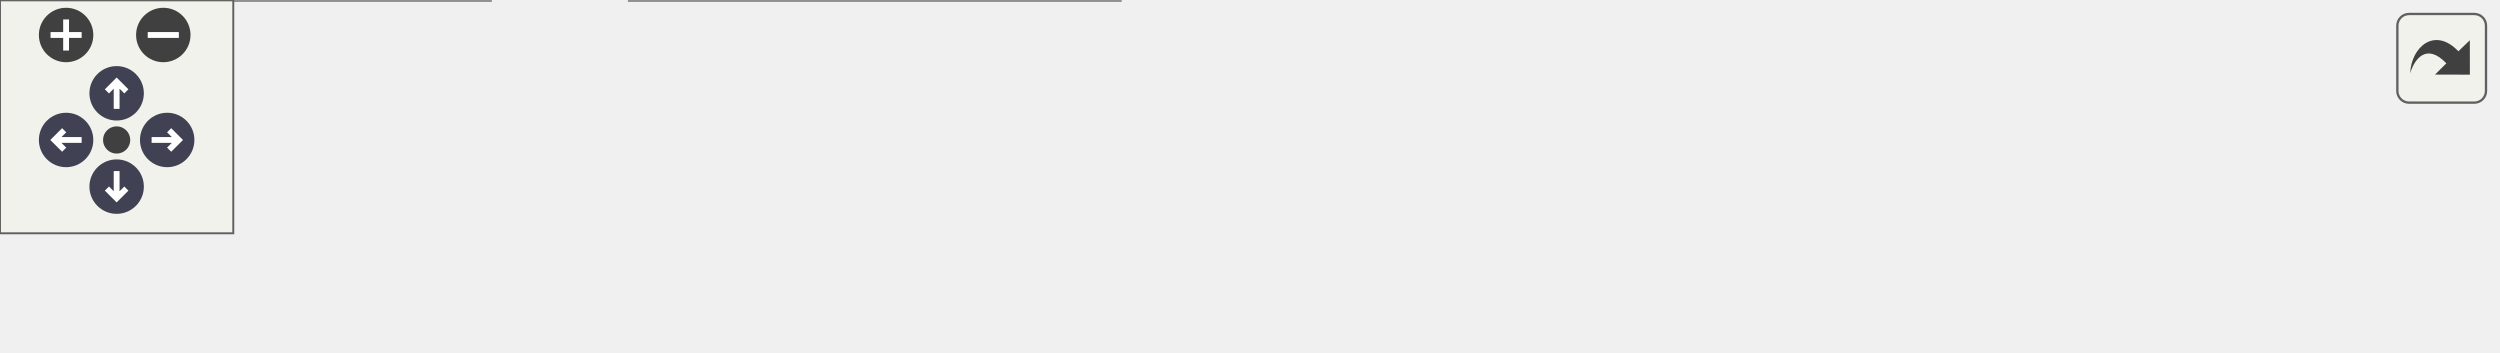
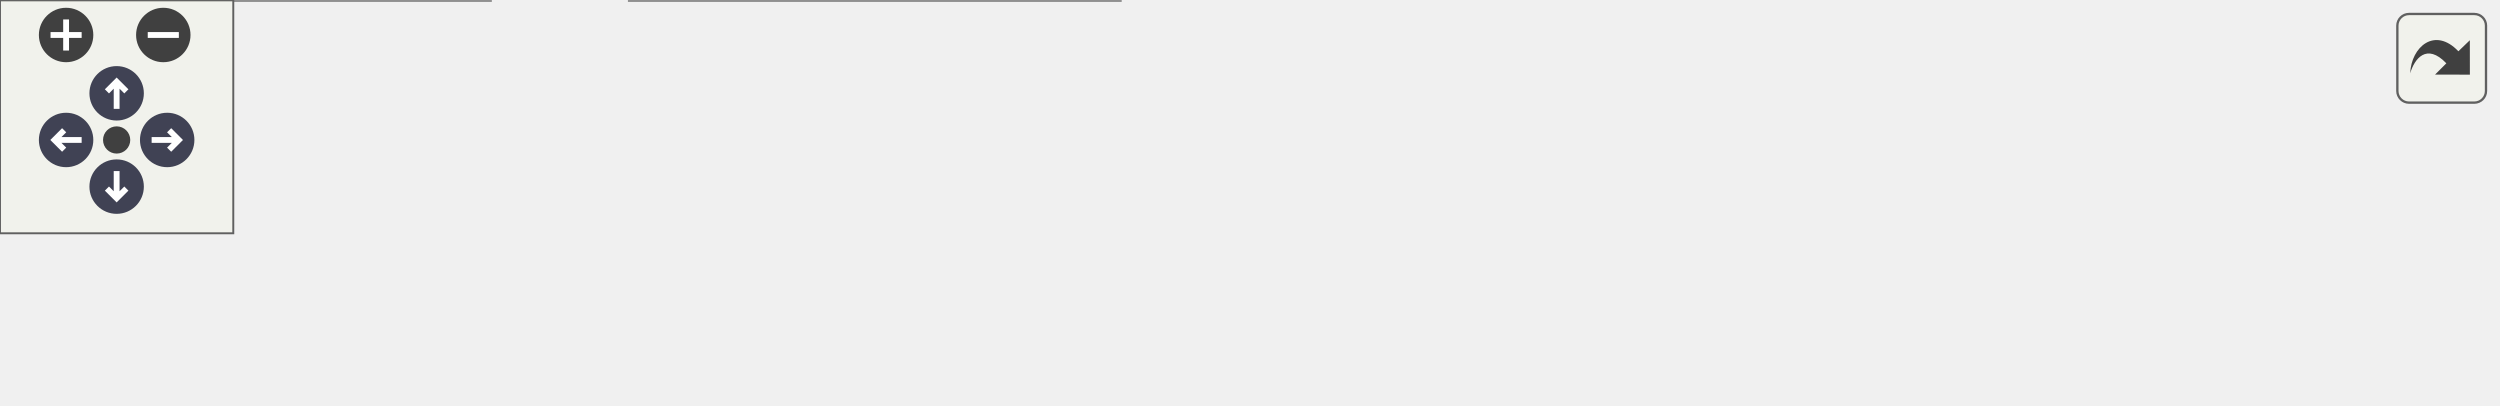
<svg xmlns="http://www.w3.org/2000/svg" xmlns:xlink="http://www.w3.org/1999/xlink" id="main" version="1.1" xml:space="preserve">
  <style type="text/css">
.node, .edge {opacity: 0.7;}
.node.selected, .edge.selected {opacity: 1;}
.edge:hover path { stroke: red; }
.edge:hover polygon { stroke: red; fill: red; }
</style>
  <defs>
    <circle id="rim" cx="0" cy="0" r="7" />
    <circle id="rim2" cx="0" cy="0" r="3.5" />
    <g id="zoomPlus">
      <use xlink:href="#rim" fill="#404040">
        <set attributeName="fill" to="#808080" begin="zoomplus.mouseover" end="zoomplus.mouseout" />
      </use>
      <path d="M-4,0h8M0,-4v8" fill="none" stroke="white" stroke-width="1.5" pointer-events="none" />
    </g>
    <g id="zoomMin">
      <use xlink:href="#rim" fill="#404040">
        <set attributeName="fill" to="#808080" begin="zoomminus.mouseover" end="zoomminus.mouseout" />
      </use>
      <path d="M-4,0h8" fill="none" stroke="white" stroke-width="1.5" pointer-events="none" />
    </g>
    <g id="arrowUp" transform="translate(30 24)">
      <use xlink:href="#rim" />
      <path pointer-events="none" fill="none" stroke="white" stroke-width="1.5" d="M0,-3.0v7 M-2.5,-0.5L0,-3.0L2.5,-0.5" />
    </g>
    <g id="arrowRight" transform="rotate(90) translate(36 -43)">
      <use xlink:href="#rim" />
      <path pointer-events="none" fill="none" stroke="white" stroke-width="1.5" d="M0,-3.0v7 M-2.5,-0.5L0,-3.0L2.5,-0.5" />
    </g>
    <g id="arrowDown" transform="rotate(180) translate(-30 -48)">
      <use xlink:href="#rim" />
      <path pointer-events="none" fill="none" stroke="white" stroke-width="1.5" d="M0,-3.0v7 M-2.5,-0.5L0,-3.0L2.5,-0.5" />
    </g>
    <g id="arrowLeft" transform="rotate(270) translate(-36 17)">
      <use xlink:href="#rim" />
      <path pointer-events="none" fill="none" stroke="white" stroke-width="1.5" d="M0,-3.0v7 M-2.5,-0.5L0,-3.0L2.5,-0.5" />
    </g>
    <g id="resetDef">
      <use xlink:href="#rim2" fill="#404040">
        <set attributeName="fill" to="#808080" begin="reset.mouseover" end="reset.mouseout" />
      </use>
    </g>
  </defs>
  <svg id="graph" class="graph">
    <g id="viewport">
      <g id="Node000001" class="node">
        <g id="a_Node000001">
          <a xlink:title="ベクトルの長さ (Magnitude)">
            <polygon fill="#999999" stroke="#666666" points="642,-24.5 520,-24.5 520,-5.5 642,-5.5 642,-24.5" />
            <text text-anchor="middle" x="581" y="-12.5" font-family="Helvetica,sans-Serif" font-size="10.00">Span::Vector3::Length</text>
          </a>
        </g>
      </g>
      <g id="Node000002" class="node">
        <g id="a_Node000002">
          <a xlink:href="structSpan_1_1Matrix4x4.html#aea4a95a235a15e6ad3366fd07649d253" target="_top" xlink:title="行列を 移動・回転・スケール に分解する">
-             <polygon fill="white" stroke="#666666" points="484,-24.5 324,-24.5 324,-5.5 484,-5.5 484,-24.5" />
-             <text text-anchor="middle" x="404" y="-12.5" font-family="Helvetica,sans-Serif" font-size="10.00">Span::Matrix4x4::Decompose</text>
+             <polygon fill="white" stroke="#666666" points="484,-43.5 324,-43.5 324,-24.5 484,-24.5 484,-43.5" />
+             <text text-anchor="middle" x="404" y="-31.5" font-family="Helvetica,sans-Serif" font-size="10.00">Span::Matrix4x4::Decompose</text>
          </a>
        </g>
      </g>
      <g id="edge1_Node000001_Node000002" class="edge">
        <g id="a_edge1_Node000001_Node000002">
          <a xlink:title=" ">
-             <path fill="none" stroke="#63b8ff" d="M509.68,-15C501.29,-15 492.69,-15 484.19,-15" />
-             <polygon fill="#63b8ff" stroke="#63b8ff" points="509.77,-18.5 519.77,-15 509.77,-11.5 509.77,-18.5" />
+             <path fill="none" stroke="#63b8ff" d="M509.68,-22.64C501.29,-23.55 492.69,-24.48 484.19,-25.4" />
+             <polygon fill="#63b8ff" stroke="#63b8ff" points="510.21,-26.1 519.77,-21.54 509.46,-19.14 510.21,-26.1" />
          </a>
        </g>
      </g>
      <g id="Node000003" class="node">
        <g id="a_Node000003">
          <a xlink:href="classSpan_1_1SceneViewPanel.html#ad83a4a55f083c75371d0873322808796" target="_top" xlink:title="選択中のオブジェクトに対してマニピュレータ (矢印など) を描画します。">
            <polygon fill="white" stroke="#666666" points="288,-30 162,-30 162,0 288,0 288,-30" />
            <text text-anchor="start" x="170" y="-18" font-family="Helvetica,sans-Serif" font-size="10.00">Span::SceneViewPanel</text>
            <text text-anchor="middle" x="225" y="-7" font-family="Helvetica,sans-Serif" font-size="10.00">::DrawGizmo</text>
          </a>
        </g>
      </g>
+       <g id="edge4_Node000001_Node000003" class="edge">
+         <g id="a_edge4_Node000001_Node000003">
+           <a xlink:title=" ">
+             <path fill="none" stroke="#63b8ff" d="M509.84,-15C445.18,-15 350.12,-15 288.13,-15" />
+             <polygon fill="#63b8ff" stroke="#63b8ff" points="509.95,-18.5 519.95,-15 509.95,-11.5 509.95,-18.5" />
+           </a>
+         </g>
+       </g>
      <g id="edge2_Node000002_Node000003" class="edge">
        <g id="a_edge2_Node000002_Node000003">
          <a xlink:title=" ">
-             <path fill="none" stroke="#63b8ff" d="M313.69,-15C305.04,-15 296.41,-15 288.12,-15" />
-             <polygon fill="#63b8ff" stroke="#63b8ff" points="313.82,-18.5 323.82,-15 313.82,-11.5 313.82,-18.5" />
+             <path fill="none" stroke="#63b8ff" d="M313.69,-24.41C305.04,-23.49 296.41,-22.56 288.12,-21.67" />
+             <polygon fill="#63b8ff" stroke="#63b8ff" points="313.5,-27.91 323.82,-25.5 314.25,-20.95 313.5,-27.91" />
          </a>
        </g>
      </g>
      <g id="Node000004" class="node">
        <g id="a_Node000004">
          <a xlink:href="classSpan_1_1SceneViewPanel.html#aab2935de58bd68267a680cabd3656c9f" target="_top" xlink:title="毎フレームの描画処理。 画像の表示、ツールバーのオーバーレイ、ギズモの描画を行います。">
            <polygon fill="white" stroke="#666666" points="126,-30 0,-30 0,0 126,0 126,-30" />
            <text text-anchor="start" x="8" y="-18" font-family="Helvetica,sans-Serif" font-size="10.00">Span::SceneViewPanel</text>
            <text text-anchor="middle" x="63" y="-7" font-family="Helvetica,sans-Serif" font-size="10.00">::OnImGuiRender</text>
          </a>
        </g>
      </g>
      <g id="edge3_Node000003_Node000004" class="edge">
        <g id="a_edge3_Node000003_Node000004">
          <a xlink:title=" ">
            <path fill="none" stroke="#63b8ff" d="M151.45,-15C143,-15 134.44,-15 126.15,-15" />
            <polygon fill="#63b8ff" stroke="#63b8ff" points="151.68,-18.5 161.68,-15 151.68,-11.5 151.68,-18.5" />
          </a>
        </g>
      </g>
    </g>
  </svg>
  <g id="navigator" transform="translate(0 0)" fill="#404254">
    <rect fill="#f2f5e9" fill-opacity="0.5" stroke="#606060" stroke-width=".5" x="0" y="0" width="60" height="60" />
    <use id="zoomplus" xlink:href="#zoomPlus" x="17" y="9" />
    <use id="zoomminus" xlink:href="#zoomMin" x="42" y="9" />
    <use id="reset" xlink:href="#resetDef" x="30" y="36" />
    <use id="arrowup" xlink:href="#arrowUp" x="0" y="0" />
    <use id="arrowright" xlink:href="#arrowRight" x="0" y="0" />
    <use id="arrowdown" xlink:href="#arrowDown" x="0" y="0" />
    <use id="arrowleft" xlink:href="#arrowLeft" x="0" y="0" />
  </g>
  <svg viewBox="0 0 15 15" width="100%" height="30px" preserveAspectRatio="xMaxYMin meet">
    <g id="arrow_out" transform="scale(0.3 0.3)">
      <a xlink:href="structSpan_1_1Vector3_a4d84dde93e6520ab1b1407f9d82d881e_icgraph_org.svg" target="_base">
        <rect id="button" ry="5" rx="5" y="6" x="6" height="38" width="38" fill="#f2f5e9" fill-opacity="0.5" stroke="#606060" stroke-width="1.0" />
        <path id="arrow" d="M 11.5,31.437 C 11.94,20.098 22.043,11.323 32.159,21.979 L 37.069,17.246 C 37.069,17.246 37.088,32 37.088,32 L 22.16,31.978 C 22.16,31.978 26.998,27.14 26.998,27.14 C 18.529,18.264 13.292,25.23 11.5,31.437 z" style="fill:#404040;" />
      </a>
    </g>
  </svg>
  <style type="text/css">

[data-mouse-over-selected='false'] { opacity: 0.7; }
[data-mouse-over-selected='true']  { opacity: 1.0; }

</style>
</svg>
